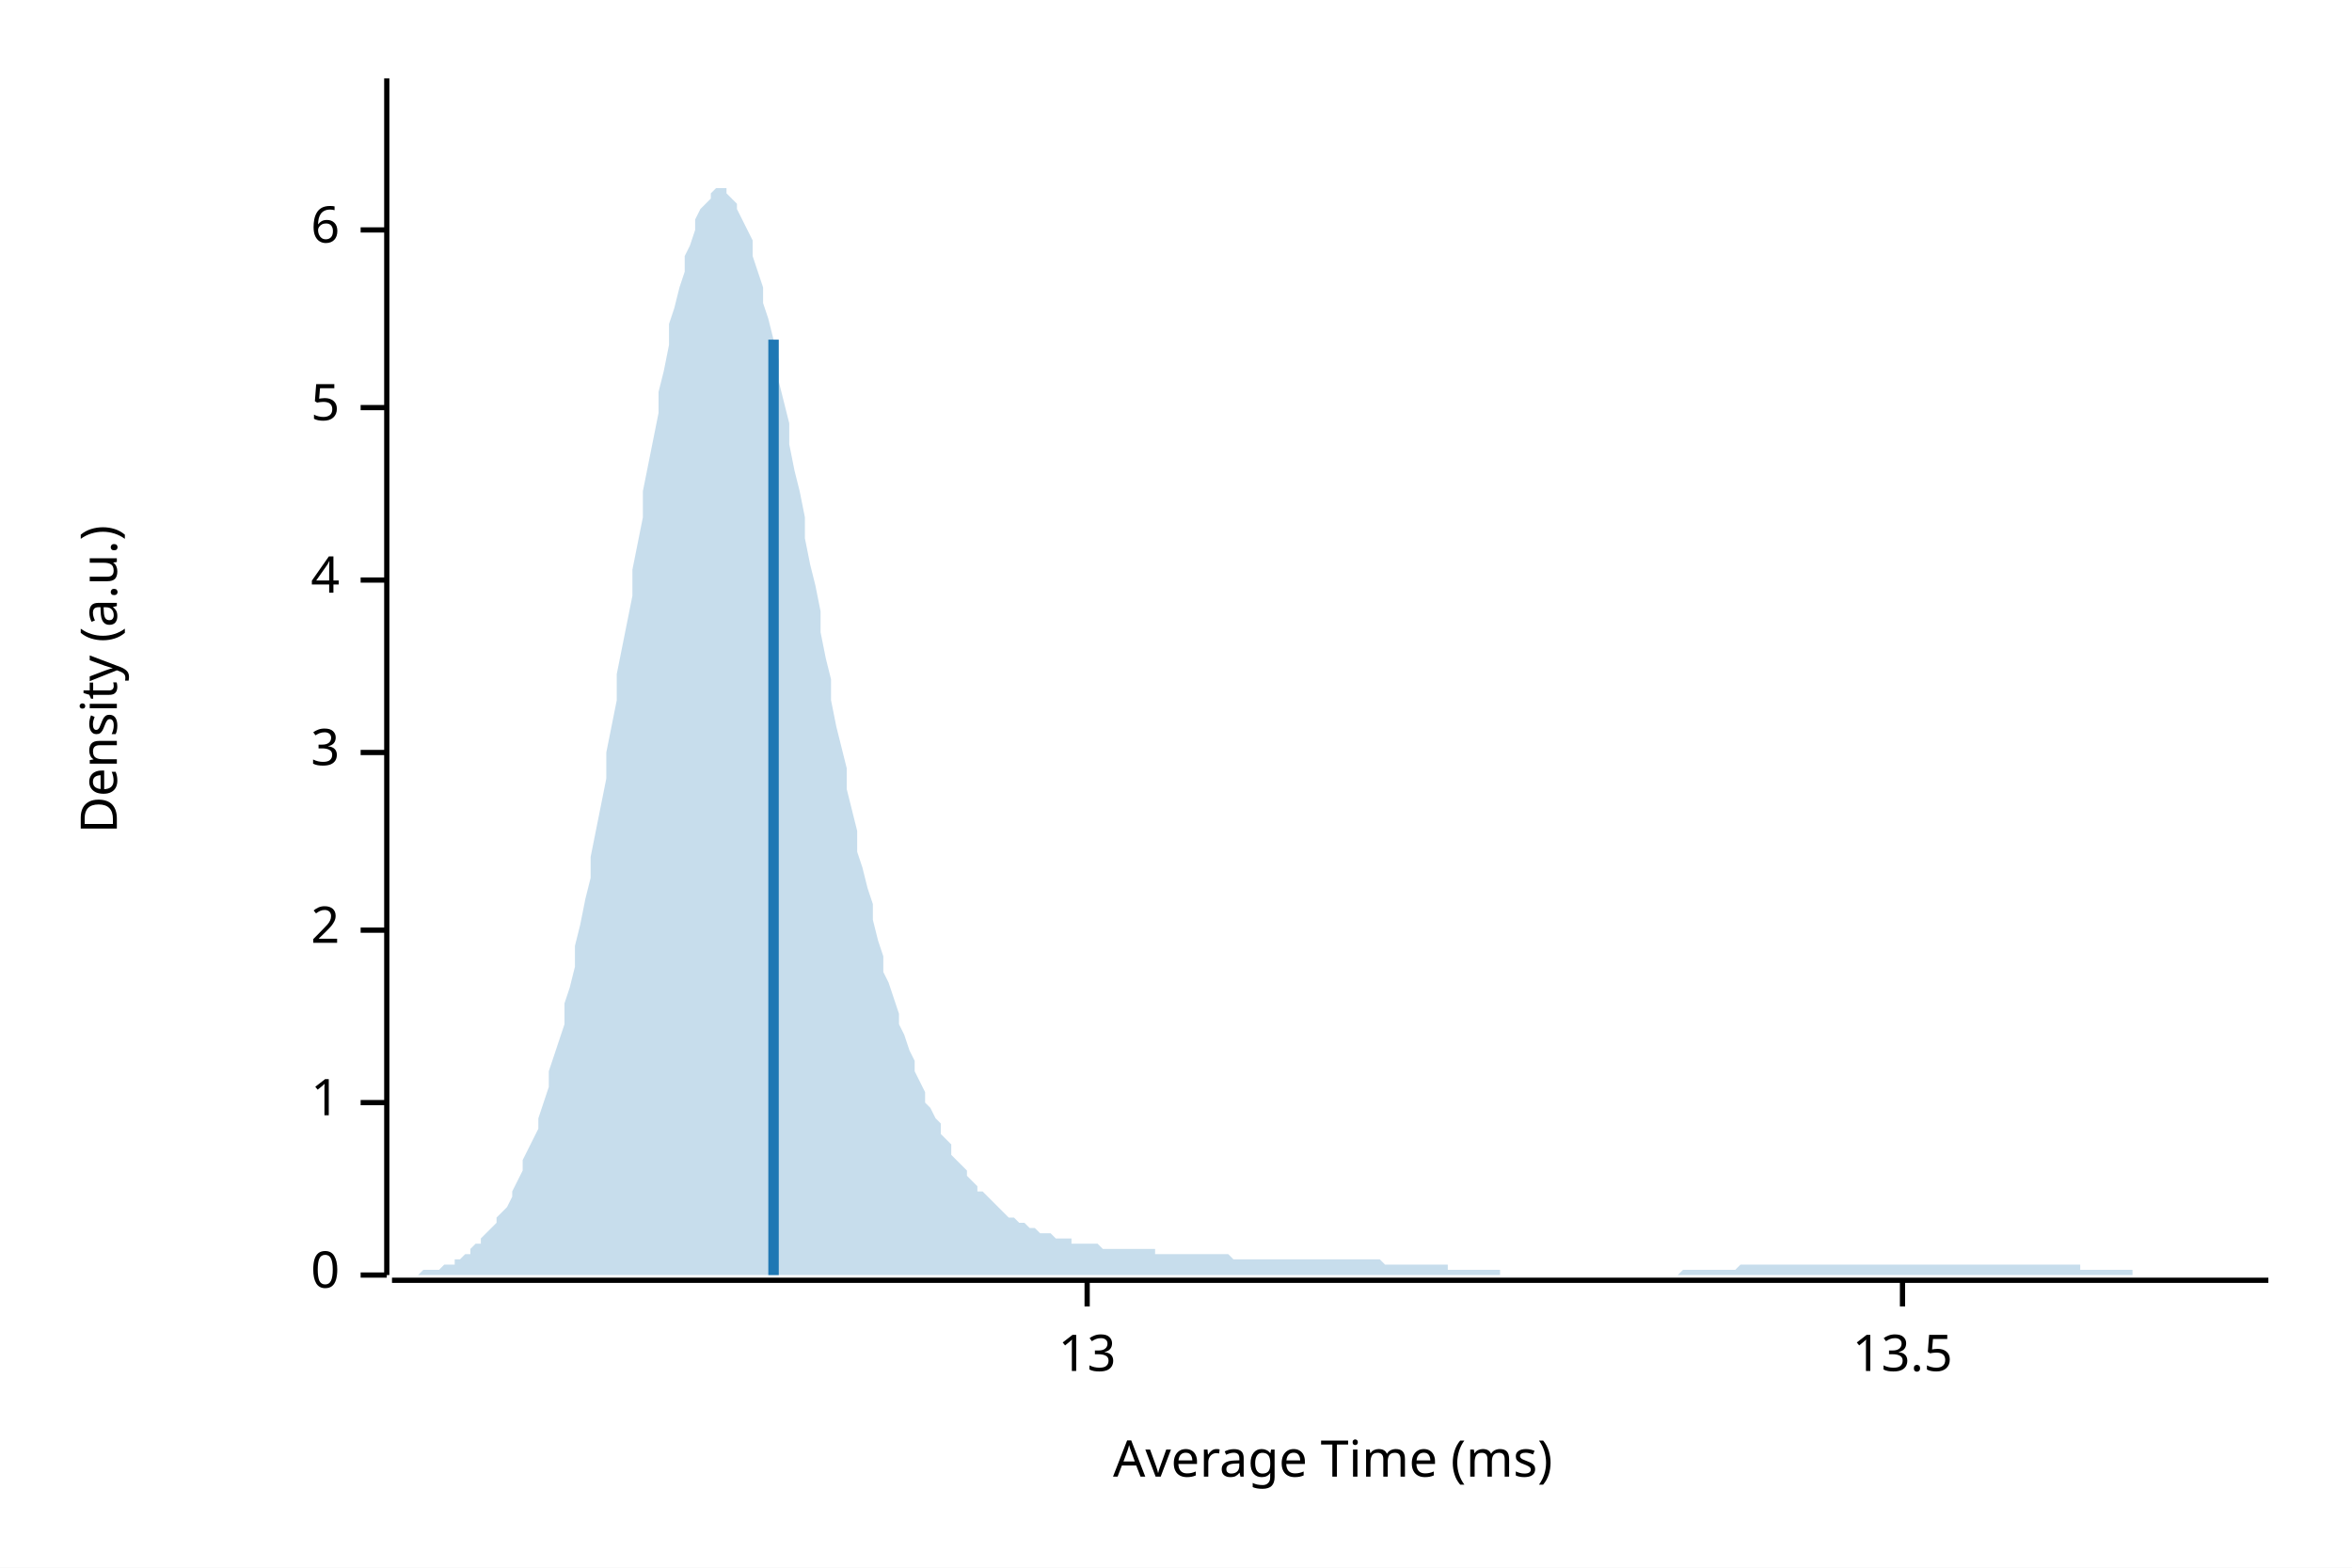
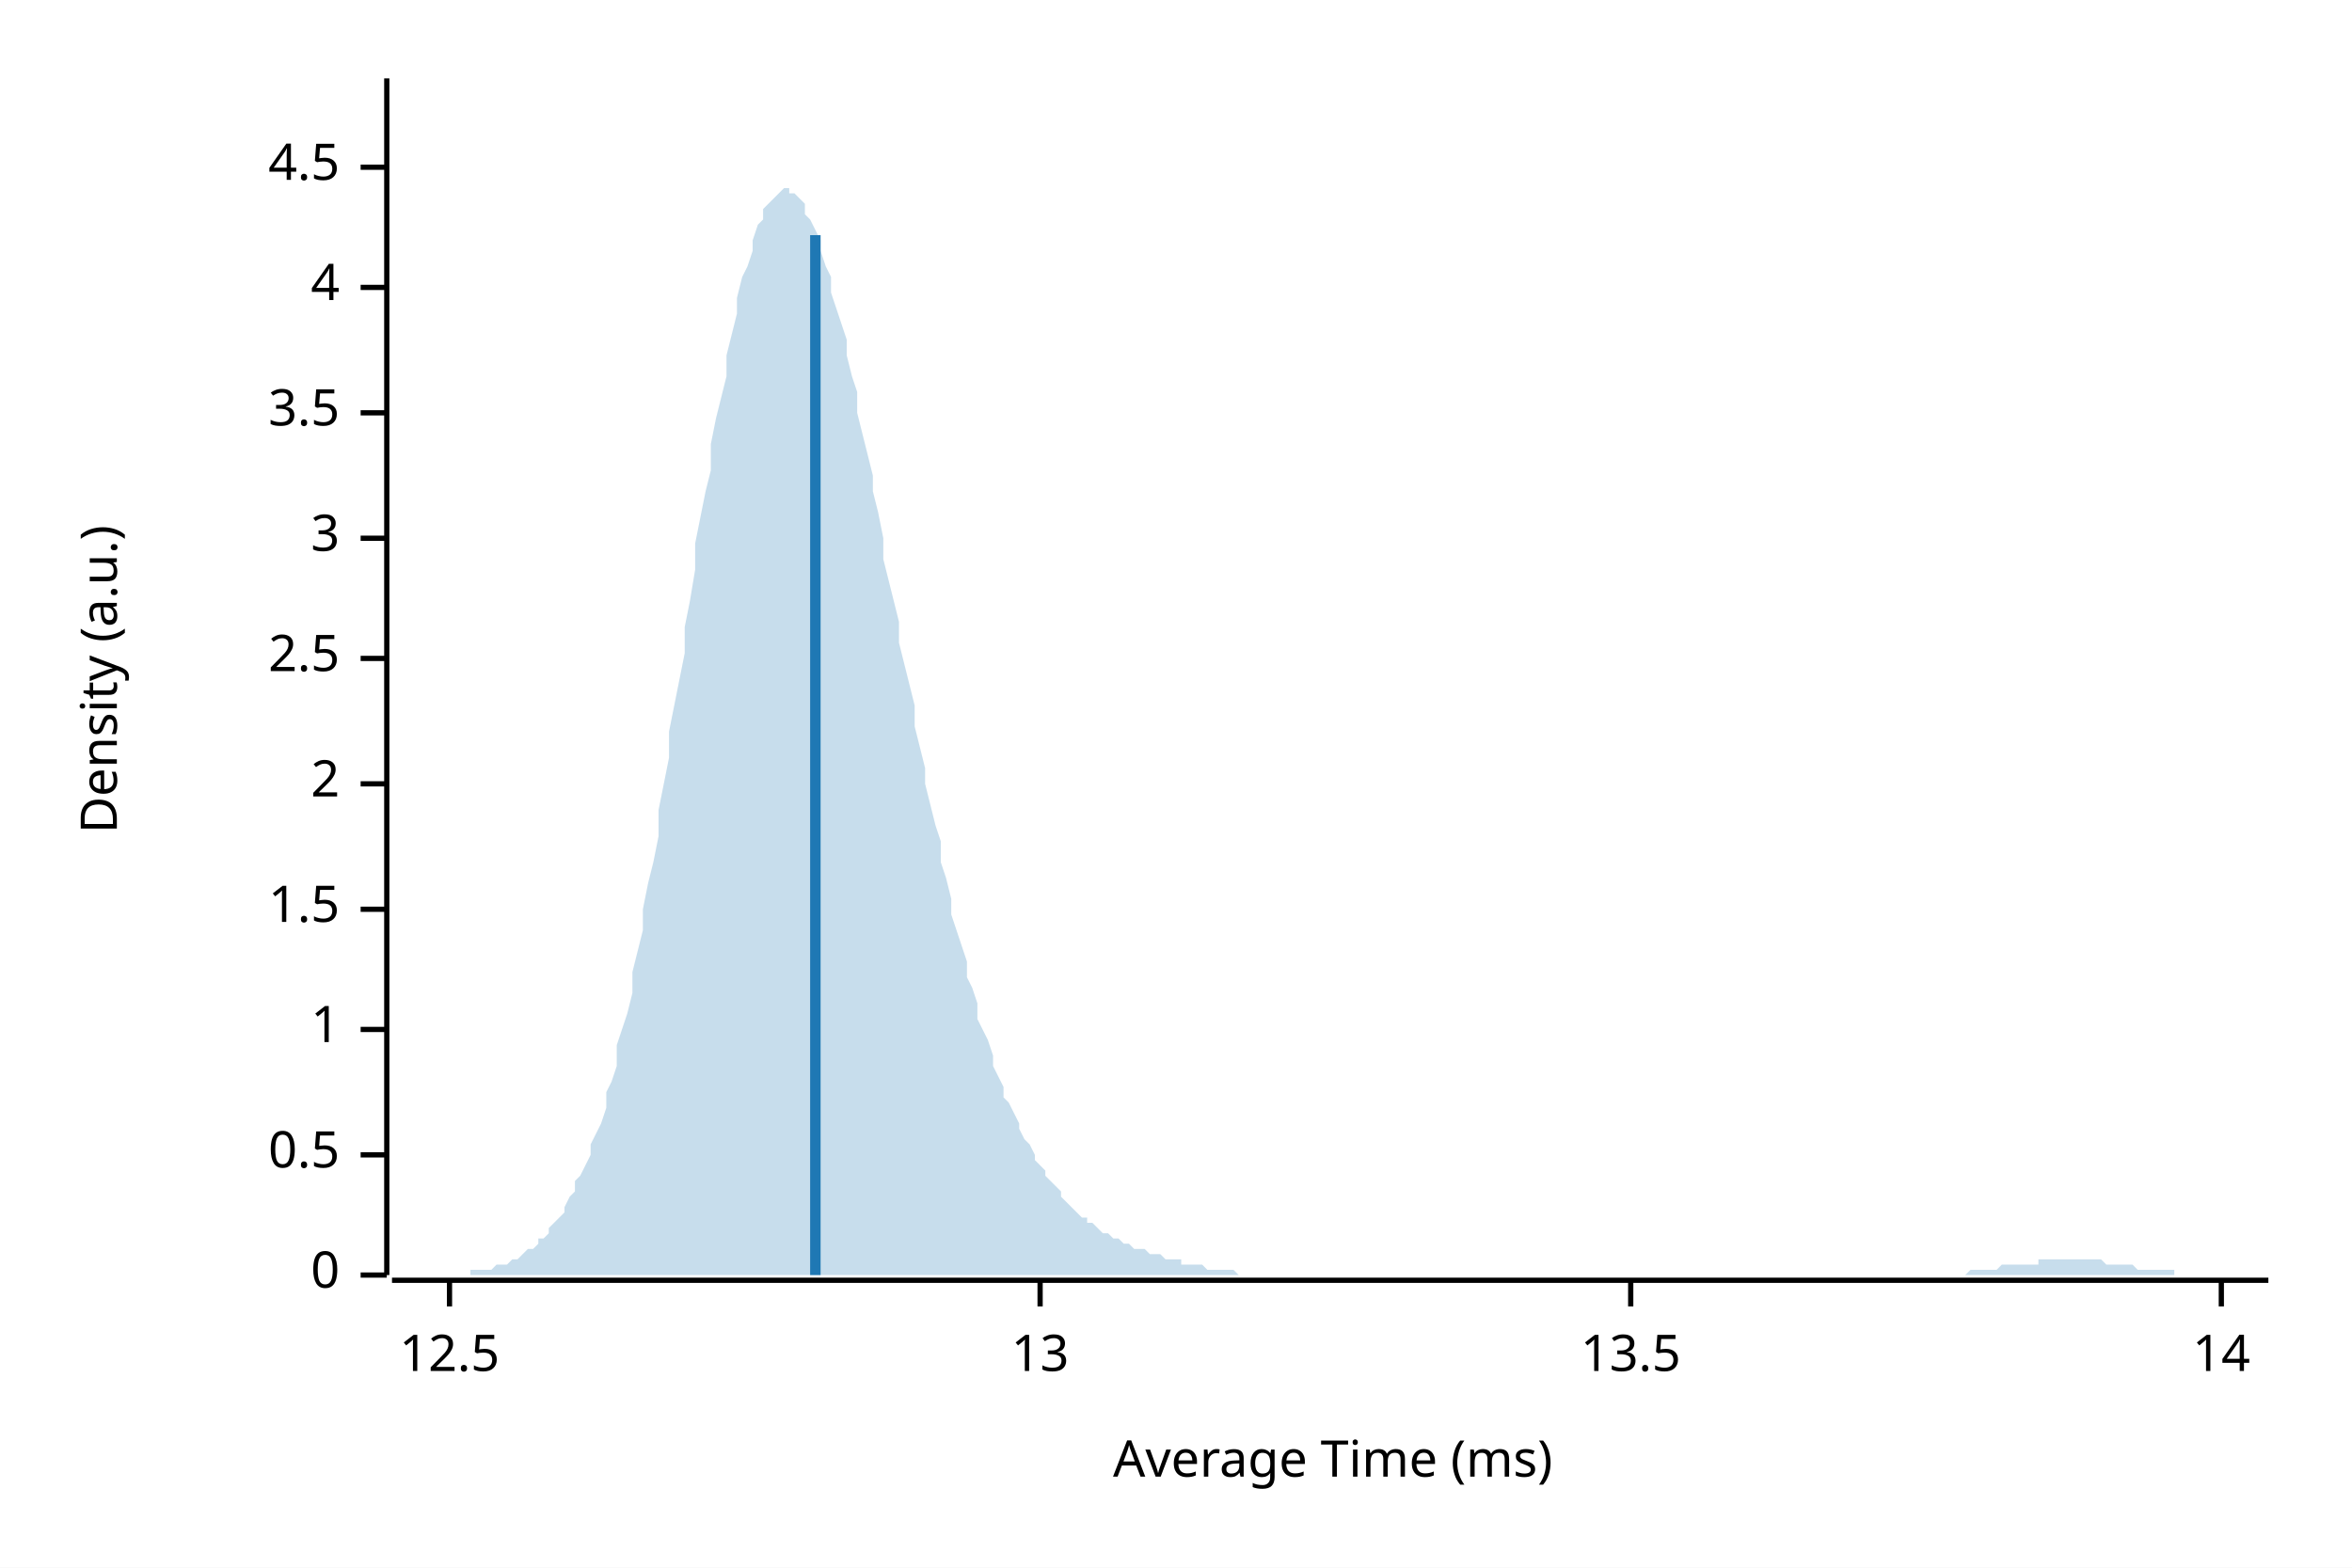
<svg xmlns="http://www.w3.org/2000/svg" width="450" height="300" viewBox="0 0 450 300">
  <rect width="100%" height="100%" fill="white" />
  <text x="15" y="130" dy="0.76em" text-anchor="middle" font-family="sans-serif" font-size="9.677" opacity="1" fill="#000000" transform="rotate(270, 15, 130)">
Density (a.u.)
</text>
  <text x="255" y="285" dy="-0.5ex" text-anchor="middle" font-family="sans-serif" font-size="9.677" opacity="1" fill="#000000">
Average Time (ms)
</text>
  <polyline fill="none" opacity="1" stroke="#000000" stroke-width="1" points="74,15 74,244 " />
  <text x="65" y="244" dy="0.5ex" text-anchor="end" font-family="sans-serif" font-size="9.677" opacity="1" fill="#000000">
0
</text>
  <polyline fill="none" opacity="1" stroke="#000000" stroke-width="1" points="69,244 74,244 " />
-   <text x="65" y="211" dy="0.5ex" text-anchor="end" font-family="sans-serif" font-size="9.677" opacity="1" fill="#000000">
+   <text x="65" y="221" dy="0.5ex" text-anchor="end" font-family="sans-serif" font-size="9.677" opacity="1" fill="#000000">
+ 0.5
+ </text>
+   <polyline fill="none" opacity="1" stroke="#000000" stroke-width="1" points="69,221 74,221 " />
+   <text x="65" y="197" dy="0.5ex" text-anchor="end" font-family="sans-serif" font-size="9.677" opacity="1" fill="#000000">
1
</text>
-   <polyline fill="none" opacity="1" stroke="#000000" stroke-width="1" points="69,211 74,211 " />
-   <text x="65" y="178" dy="0.5ex" text-anchor="end" font-family="sans-serif" font-size="9.677" opacity="1" fill="#000000">
+   <polyline fill="none" opacity="1" stroke="#000000" stroke-width="1" points="69,197 74,197 " />
+   <text x="65" y="174" dy="0.5ex" text-anchor="end" font-family="sans-serif" font-size="9.677" opacity="1" fill="#000000">
+ 1.5
+ </text>
+   <polyline fill="none" opacity="1" stroke="#000000" stroke-width="1" points="69,174 74,174 " />
+   <text x="65" y="150" dy="0.5ex" text-anchor="end" font-family="sans-serif" font-size="9.677" opacity="1" fill="#000000">
2
</text>
-   <polyline fill="none" opacity="1" stroke="#000000" stroke-width="1" points="69,178 74,178 " />
-   <text x="65" y="144" dy="0.5ex" text-anchor="end" font-family="sans-serif" font-size="9.677" opacity="1" fill="#000000">
+   <polyline fill="none" opacity="1" stroke="#000000" stroke-width="1" points="69,150 74,150 " />
+   <text x="65" y="126" dy="0.5ex" text-anchor="end" font-family="sans-serif" font-size="9.677" opacity="1" fill="#000000">
+ 2.5
+ </text>
+   <polyline fill="none" opacity="1" stroke="#000000" stroke-width="1" points="69,126 74,126 " />
+   <text x="65" y="103" dy="0.5ex" text-anchor="end" font-family="sans-serif" font-size="9.677" opacity="1" fill="#000000">
3
</text>
-   <polyline fill="none" opacity="1" stroke="#000000" stroke-width="1" points="69,144 74,144 " />
-   <text x="65" y="111" dy="0.5ex" text-anchor="end" font-family="sans-serif" font-size="9.677" opacity="1" fill="#000000">
+   <polyline fill="none" opacity="1" stroke="#000000" stroke-width="1" points="69,103 74,103 " />
+   <text x="65" y="79" dy="0.5ex" text-anchor="end" font-family="sans-serif" font-size="9.677" opacity="1" fill="#000000">
+ 3.5
+ </text>
+   <polyline fill="none" opacity="1" stroke="#000000" stroke-width="1" points="69,79 74,79 " />
+   <text x="65" y="55" dy="0.5ex" text-anchor="end" font-family="sans-serif" font-size="9.677" opacity="1" fill="#000000">
4
</text>
-   <polyline fill="none" opacity="1" stroke="#000000" stroke-width="1" points="69,111 74,111 " />
-   <text x="65" y="78" dy="0.5ex" text-anchor="end" font-family="sans-serif" font-size="9.677" opacity="1" fill="#000000">
- 5
+   <polyline fill="none" opacity="1" stroke="#000000" stroke-width="1" points="69,55 74,55 " />
+   <text x="65" y="32" dy="0.5ex" text-anchor="end" font-family="sans-serif" font-size="9.677" opacity="1" fill="#000000">
+ 4.5
</text>
-   <polyline fill="none" opacity="1" stroke="#000000" stroke-width="1" points="69,78 74,78 " />
-   <text x="65" y="44" dy="0.5ex" text-anchor="end" font-family="sans-serif" font-size="9.677" opacity="1" fill="#000000">
- 6
+   <polyline fill="none" opacity="1" stroke="#000000" stroke-width="1" points="69,32 74,32 " />
+   <polyline fill="none" opacity="1" stroke="#000000" stroke-width="1" points="75,245 434,245 " />
+   <text x="86" y="255" dy="0.76em" text-anchor="middle" font-family="sans-serif" font-size="9.677" opacity="1" fill="#000000">
+ 12.5
</text>
-   <polyline fill="none" opacity="1" stroke="#000000" stroke-width="1" points="69,44 74,44 " />
-   <polyline fill="none" opacity="1" stroke="#000000" stroke-width="1" points="75,245 434,245 " />
-   <text x="208" y="255" dy="0.76em" text-anchor="middle" font-family="sans-serif" font-size="9.677" opacity="1" fill="#000000">
+   <polyline fill="none" opacity="1" stroke="#000000" stroke-width="1" points="86,245 86,250 " />
+   <text x="199" y="255" dy="0.76em" text-anchor="middle" font-family="sans-serif" font-size="9.677" opacity="1" fill="#000000">
13
</text>
-   <polyline fill="none" opacity="1" stroke="#000000" stroke-width="1" points="208,245 208,250 " />
-   <text x="364" y="255" dy="0.76em" text-anchor="middle" font-family="sans-serif" font-size="9.677" opacity="1" fill="#000000">
+   <polyline fill="none" opacity="1" stroke="#000000" stroke-width="1" points="199,245 199,250 " />
+   <text x="312" y="255" dy="0.76em" text-anchor="middle" font-family="sans-serif" font-size="9.677" opacity="1" fill="#000000">
13.5
</text>
-   <polyline fill="none" opacity="1" stroke="#000000" stroke-width="1" points="364,245 364,250 " />
-   <polygon opacity="0.25" fill="#1F78B4" points="75,244 75,244 76,244 77,244 77,244 78,244 79,244 80,244 80,244 81,243 82,243 82,243 83,243 84,243 85,242 85,242 86,242 87,242 87,241 88,241 89,240 90,240 90,239 91,238 92,238 92,237 93,236 94,235 95,234 95,233 96,232 97,231 98,229 98,228 99,226 100,224 100,222 101,220 102,218 103,216 103,214 104,211 105,208 105,205 106,202 107,199 108,196 108,192 109,189 110,185 110,181 111,177 112,172 113,168 113,164 114,159 115,154 116,149 116,144 117,139 118,134 118,129 119,124 120,119 121,114 121,109 122,104 123,99 123,94 124,89 125,84 126,79 126,75 127,71 128,66 128,62 129,59 130,55 131,52 131,49 132,47 133,44 133,42 134,40 135,39 136,38 136,37 137,36 138,36 139,36 139,37 140,38 141,39 141,40 142,42 143,44 144,46 144,49 145,52 146,55 146,58 147,61 148,65 149,69 149,73 150,77 151,81 151,85 152,90 153,94 154,99 154,103 155,108 156,112 157,117 157,121 158,126 159,130 159,134 160,139 161,143 162,147 162,151 163,155 164,159 164,163 165,166 166,170 167,173 167,176 168,180 169,183 169,186 170,188 171,191 172,194 172,196 173,198 174,201 175,203 175,205 176,207 177,209 177,211 178,212 179,214 180,215 180,217 181,218 182,219 182,221 183,222 184,223 185,224 185,225 186,226 187,227 187,228 188,228 189,229 190,230 190,230 191,231 192,232 192,232 193,233 194,233 195,234 195,234 196,234 197,235 198,235 198,235 199,236 200,236 200,236 201,236 202,237 203,237 203,237 204,237 205,237 205,238 206,238 207,238 208,238 208,238 209,238 210,238 210,238 211,239 212,239 213,239 213,239 214,239 215,239 216,239 216,239 217,239 218,239 218,239 219,239 220,239 221,239 221,240 222,240 223,240 223,240 224,240 225,240 226,240 226,240 227,240 228,240 228,240 229,240 230,240 231,240 231,240 232,240 233,240 233,240 234,240 235,240 236,241 236,241 237,241 238,241 239,241 239,241 240,241 241,241 241,241 242,241 243,241 244,241 244,241 245,241 246,241 246,241 247,241 248,241 249,241 249,241 250,241 251,241 251,241 252,241 253,241 254,241 254,241 255,241 256,241 257,241 257,241 258,241 259,241 259,241 260,241 261,241 262,241 262,241 263,241 264,241 264,241 265,242 266,242 267,242 267,242 268,242 269,242 269,242 270,242 271,242 272,242 272,242 273,242 274,242 275,242 275,242 276,242 277,242 277,243 278,243 279,243 280,243 280,243 281,243 282,243 282,243 283,243 284,243 285,243 285,243 286,243 287,243 287,244 288,244 289,244 290,244 290,244 291,244 292,244 292,244 293,244 294,244 295,244 295,244 296,244 297,244 298,244 298,244 299,244 300,244 300,244 301,244 302,244 303,244 303,244 304,244 305,244 305,244 306,244 307,244 308,244 308,244 309,244 310,244 310,244 311,244 312,244 313,244 313,244 314,244 315,244 316,244 316,244 317,244 318,244 318,244 319,244 320,244 321,244 321,244 322,243 323,243 323,243 324,243 325,243 326,243 326,243 327,243 328,243 328,243 329,243 330,243 331,243 331,243 332,243 333,242 333,242 334,242 335,242 336,242 336,242 337,242 338,242 339,242 339,242 340,242 341,242 341,242 342,242 343,242 344,242 344,242 345,242 346,242 346,242 347,242 348,242 349,242 349,242 350,242 351,242 351,242 352,242 353,242 354,242 354,242 355,242 356,242 357,242 357,242 358,242 359,242 359,242 360,242 361,242 362,242 362,242 363,242 364,242 364,242 365,242 366,242 367,242 367,242 368,242 369,242 369,242 370,242 371,242 372,242 372,242 373,242 374,242 375,242 375,242 376,242 377,242 377,242 378,242 379,242 380,242 380,242 381,242 382,242 382,242 383,242 384,242 385,242 385,242 386,242 387,242 387,242 388,242 389,242 390,242 390,242 391,242 392,242 392,242 393,242 394,242 395,242 395,242 396,242 397,242 398,242 398,243 399,243 400,243 400,243 401,243 402,243 403,243 403,243 404,243 405,243 405,243 406,243 407,243 408,243 408,244 409,244 410,244 410,244 411,244 412,244 413,244 413,244 414,244 415,244 416,244 416,244 417,244 418,244 418,244 419,244 420,244 421,244 421,244 422,244 423,244 423,244 424,244 425,244 426,244 426,244 427,244 428,244 428,244 429,244 430,244 431,244 431,244 432,244 433,244 434,244 434,244 75,244 " />
-   <polyline fill="none" opacity="1" stroke="#1F78B4" stroke-width="2" points="148,244 148,65 " />
+   <polyline fill="none" opacity="1" stroke="#000000" stroke-width="1" points="312,245 312,250 " />
+   <text x="425" y="255" dy="0.76em" text-anchor="middle" font-family="sans-serif" font-size="9.677" opacity="1" fill="#000000">
+ 14
+ </text>
+   <polyline fill="none" opacity="1" stroke="#000000" stroke-width="1" points="425,245 425,250 " />
+   <polygon opacity="0.25" fill="#1F78B4" points="75,244 75,244 76,244 77,244 77,244 78,244 79,244 80,244 80,244 81,244 82,244 82,244 83,244 84,244 85,244 85,244 86,244 87,244 87,244 88,244 89,244 90,244 90,243 91,243 92,243 92,243 93,243 94,243 95,242 95,242 96,242 97,242 98,241 98,241 99,241 100,240 100,240 101,239 102,239 103,238 103,237 104,237 105,236 105,235 106,234 107,233 108,232 108,231 109,229 110,228 110,226 111,225 112,223 113,221 113,219 114,217 115,215 116,212 116,209 117,207 118,204 118,200 119,197 120,194 121,190 121,186 122,182 123,178 123,174 124,169 125,165 126,160 126,155 127,150 128,145 128,140 129,135 130,130 131,125 131,120 132,115 133,109 133,104 134,99 135,94 136,90 136,85 137,80 138,76 139,72 139,68 140,64 141,60 141,57 142,53 143,51 144,48 144,46 145,43 146,42 146,40 147,39 148,38 149,37 149,37 150,36 151,36 151,37 152,37 153,38 154,39 154,41 155,42 156,44 157,46 157,48 158,51 159,53 159,56 160,59 161,62 162,65 162,68 163,72 164,75 164,79 165,83 166,87 167,91 167,94 168,98 169,103 169,107 170,111 171,115 172,119 172,123 173,127 174,131 175,135 175,139 176,143 177,147 177,150 178,154 179,158 180,161 180,165 181,168 182,172 182,175 183,178 184,181 185,184 185,187 186,189 187,192 187,195 188,197 189,199 190,202 190,204 191,206 192,208 192,210 193,211 194,213 195,215 195,216 196,218 197,219 198,221 198,222 199,223 200,224 200,225 201,226 202,227 203,228 203,229 204,230 205,231 205,231 206,232 207,233 208,233 208,234 209,234 210,235 210,235 211,236 212,236 213,237 213,237 214,237 215,238 216,238 216,238 217,239 218,239 218,239 219,239 220,240 221,240 221,240 222,240 223,241 223,241 224,241 225,241 226,241 226,242 227,242 228,242 228,242 229,242 230,242 231,243 231,243 232,243 233,243 233,243 234,243 235,243 236,243 236,243 237,244 238,244 239,244 239,244 240,244 241,244 241,244 242,244 243,244 244,244 244,244 245,244 246,244 246,244 247,244 248,244 249,244 249,244 250,244 251,244 251,244 252,244 253,244 254,244 254,244 255,244 256,244 257,244 257,244 258,244 259,244 259,244 260,244 261,244 262,244 262,244 263,244 264,244 264,244 265,244 266,244 267,244 267,244 268,244 269,244 269,244 270,244 271,244 272,244 272,244 273,244 274,244 275,244 275,244 276,244 277,244 277,244 278,244 279,244 280,244 280,244 281,244 282,244 282,244 283,244 284,244 285,244 285,244 286,244 287,244 287,244 288,244 289,244 290,244 290,244 291,244 292,244 292,244 293,244 294,244 295,244 295,244 296,244 297,244 298,244 298,244 299,244 300,244 300,244 301,244 302,244 303,244 303,244 304,244 305,244 305,244 306,244 307,244 308,244 308,244 309,244 310,244 310,244 311,244 312,244 313,244 313,244 314,244 315,244 316,244 316,244 317,244 318,244 318,244 319,244 320,244 321,244 321,244 322,244 323,244 323,244 324,244 325,244 326,244 326,244 327,244 328,244 328,244 329,244 330,244 331,244 331,244 332,244 333,244 333,244 334,244 335,244 336,244 336,244 337,244 338,244 339,244 339,244 340,244 341,244 341,244 342,244 343,244 344,244 344,244 345,244 346,244 346,244 347,244 348,244 349,244 349,244 350,244 351,244 351,244 352,244 353,244 354,244 354,244 355,244 356,244 357,244 357,244 358,244 359,244 359,244 360,244 361,244 362,244 362,244 363,244 364,244 364,244 365,244 366,244 367,244 367,244 368,244 369,244 369,244 370,244 371,244 372,244 372,244 373,244 374,244 375,244 375,244 376,244 377,243 377,243 378,243 379,243 380,243 380,243 381,243 382,243 382,243 383,242 384,242 385,242 385,242 386,242 387,242 387,242 388,242 389,242 390,242 390,241 391,241 392,241 392,241 393,241 394,241 395,241 395,241 396,241 397,241 398,241 398,241 399,241 400,241 400,241 401,241 402,241 403,242 403,242 404,242 405,242 405,242 406,242 407,242 408,242 408,242 409,243 410,243 410,243 411,243 412,243 413,243 413,243 414,243 415,243 416,243 416,244 417,244 418,244 418,244 419,244 420,244 421,244 421,244 422,244 423,244 423,244 424,244 425,244 426,244 426,244 427,244 428,244 428,244 429,244 430,244 431,244 431,244 432,244 433,244 434,244 434,244 75,244 " />
+   <polyline fill="none" opacity="1" stroke="#1F78B4" stroke-width="2" points="156,244 156,45 " />
</svg>
